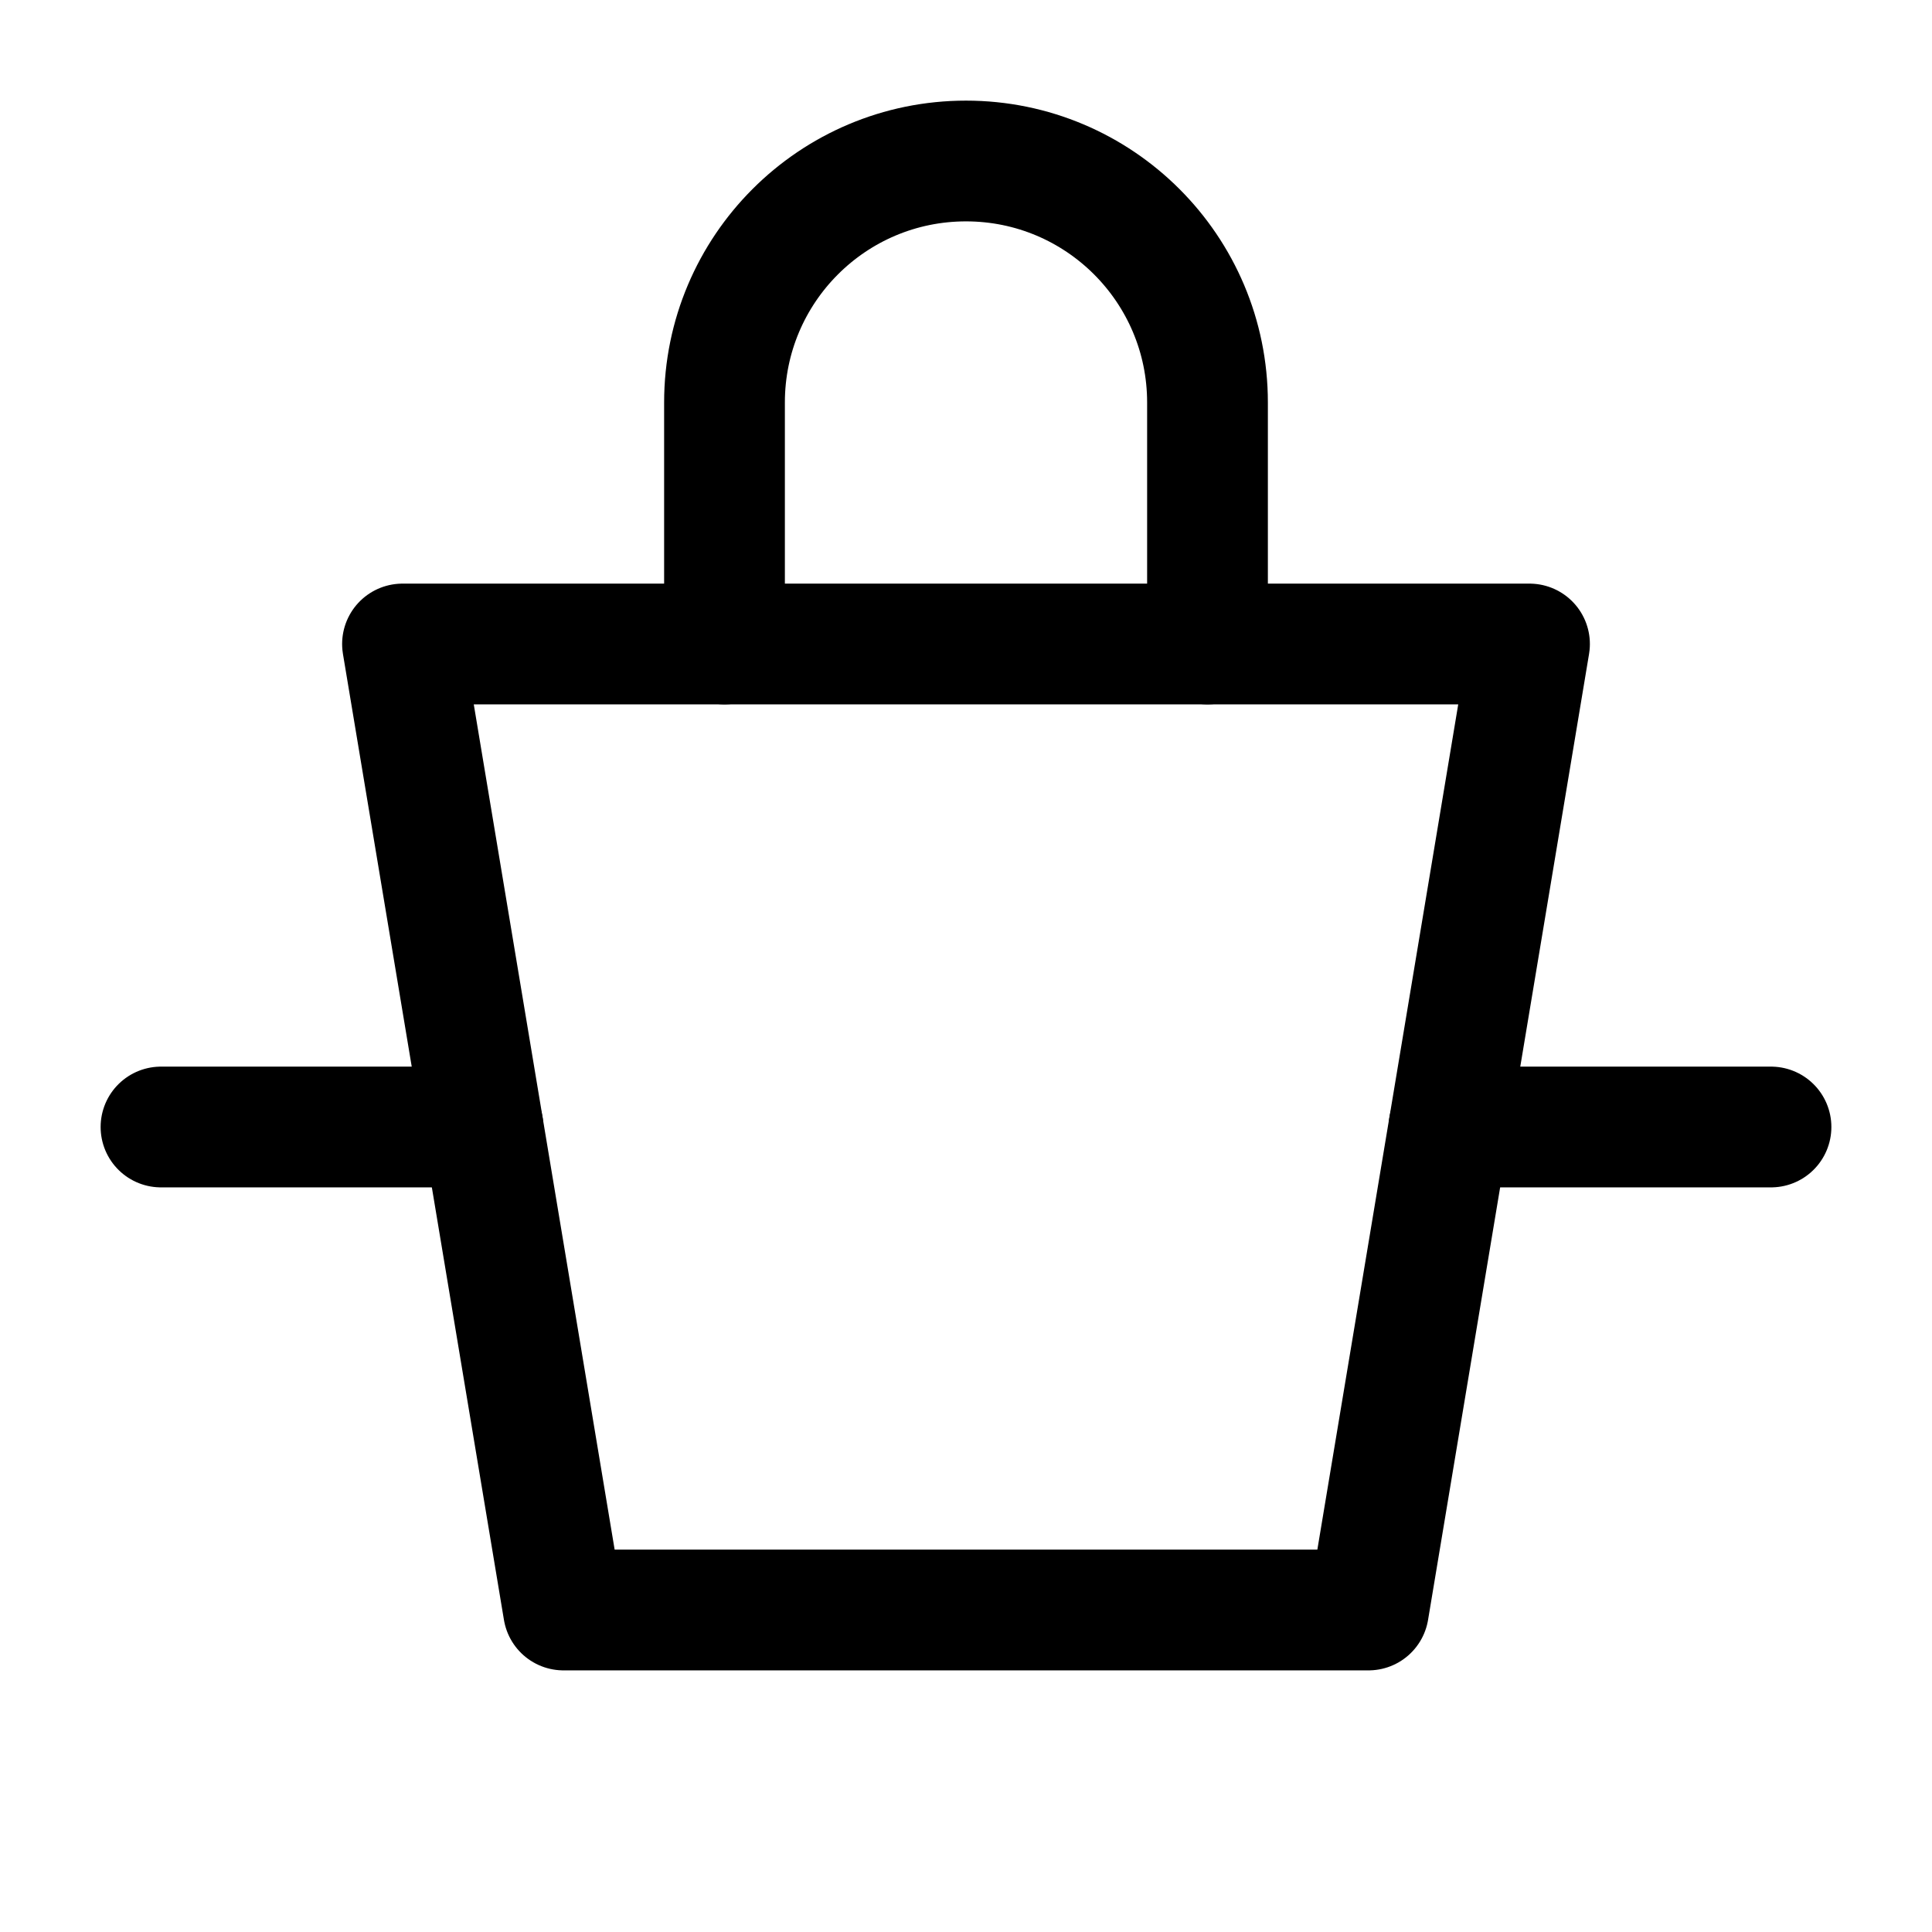
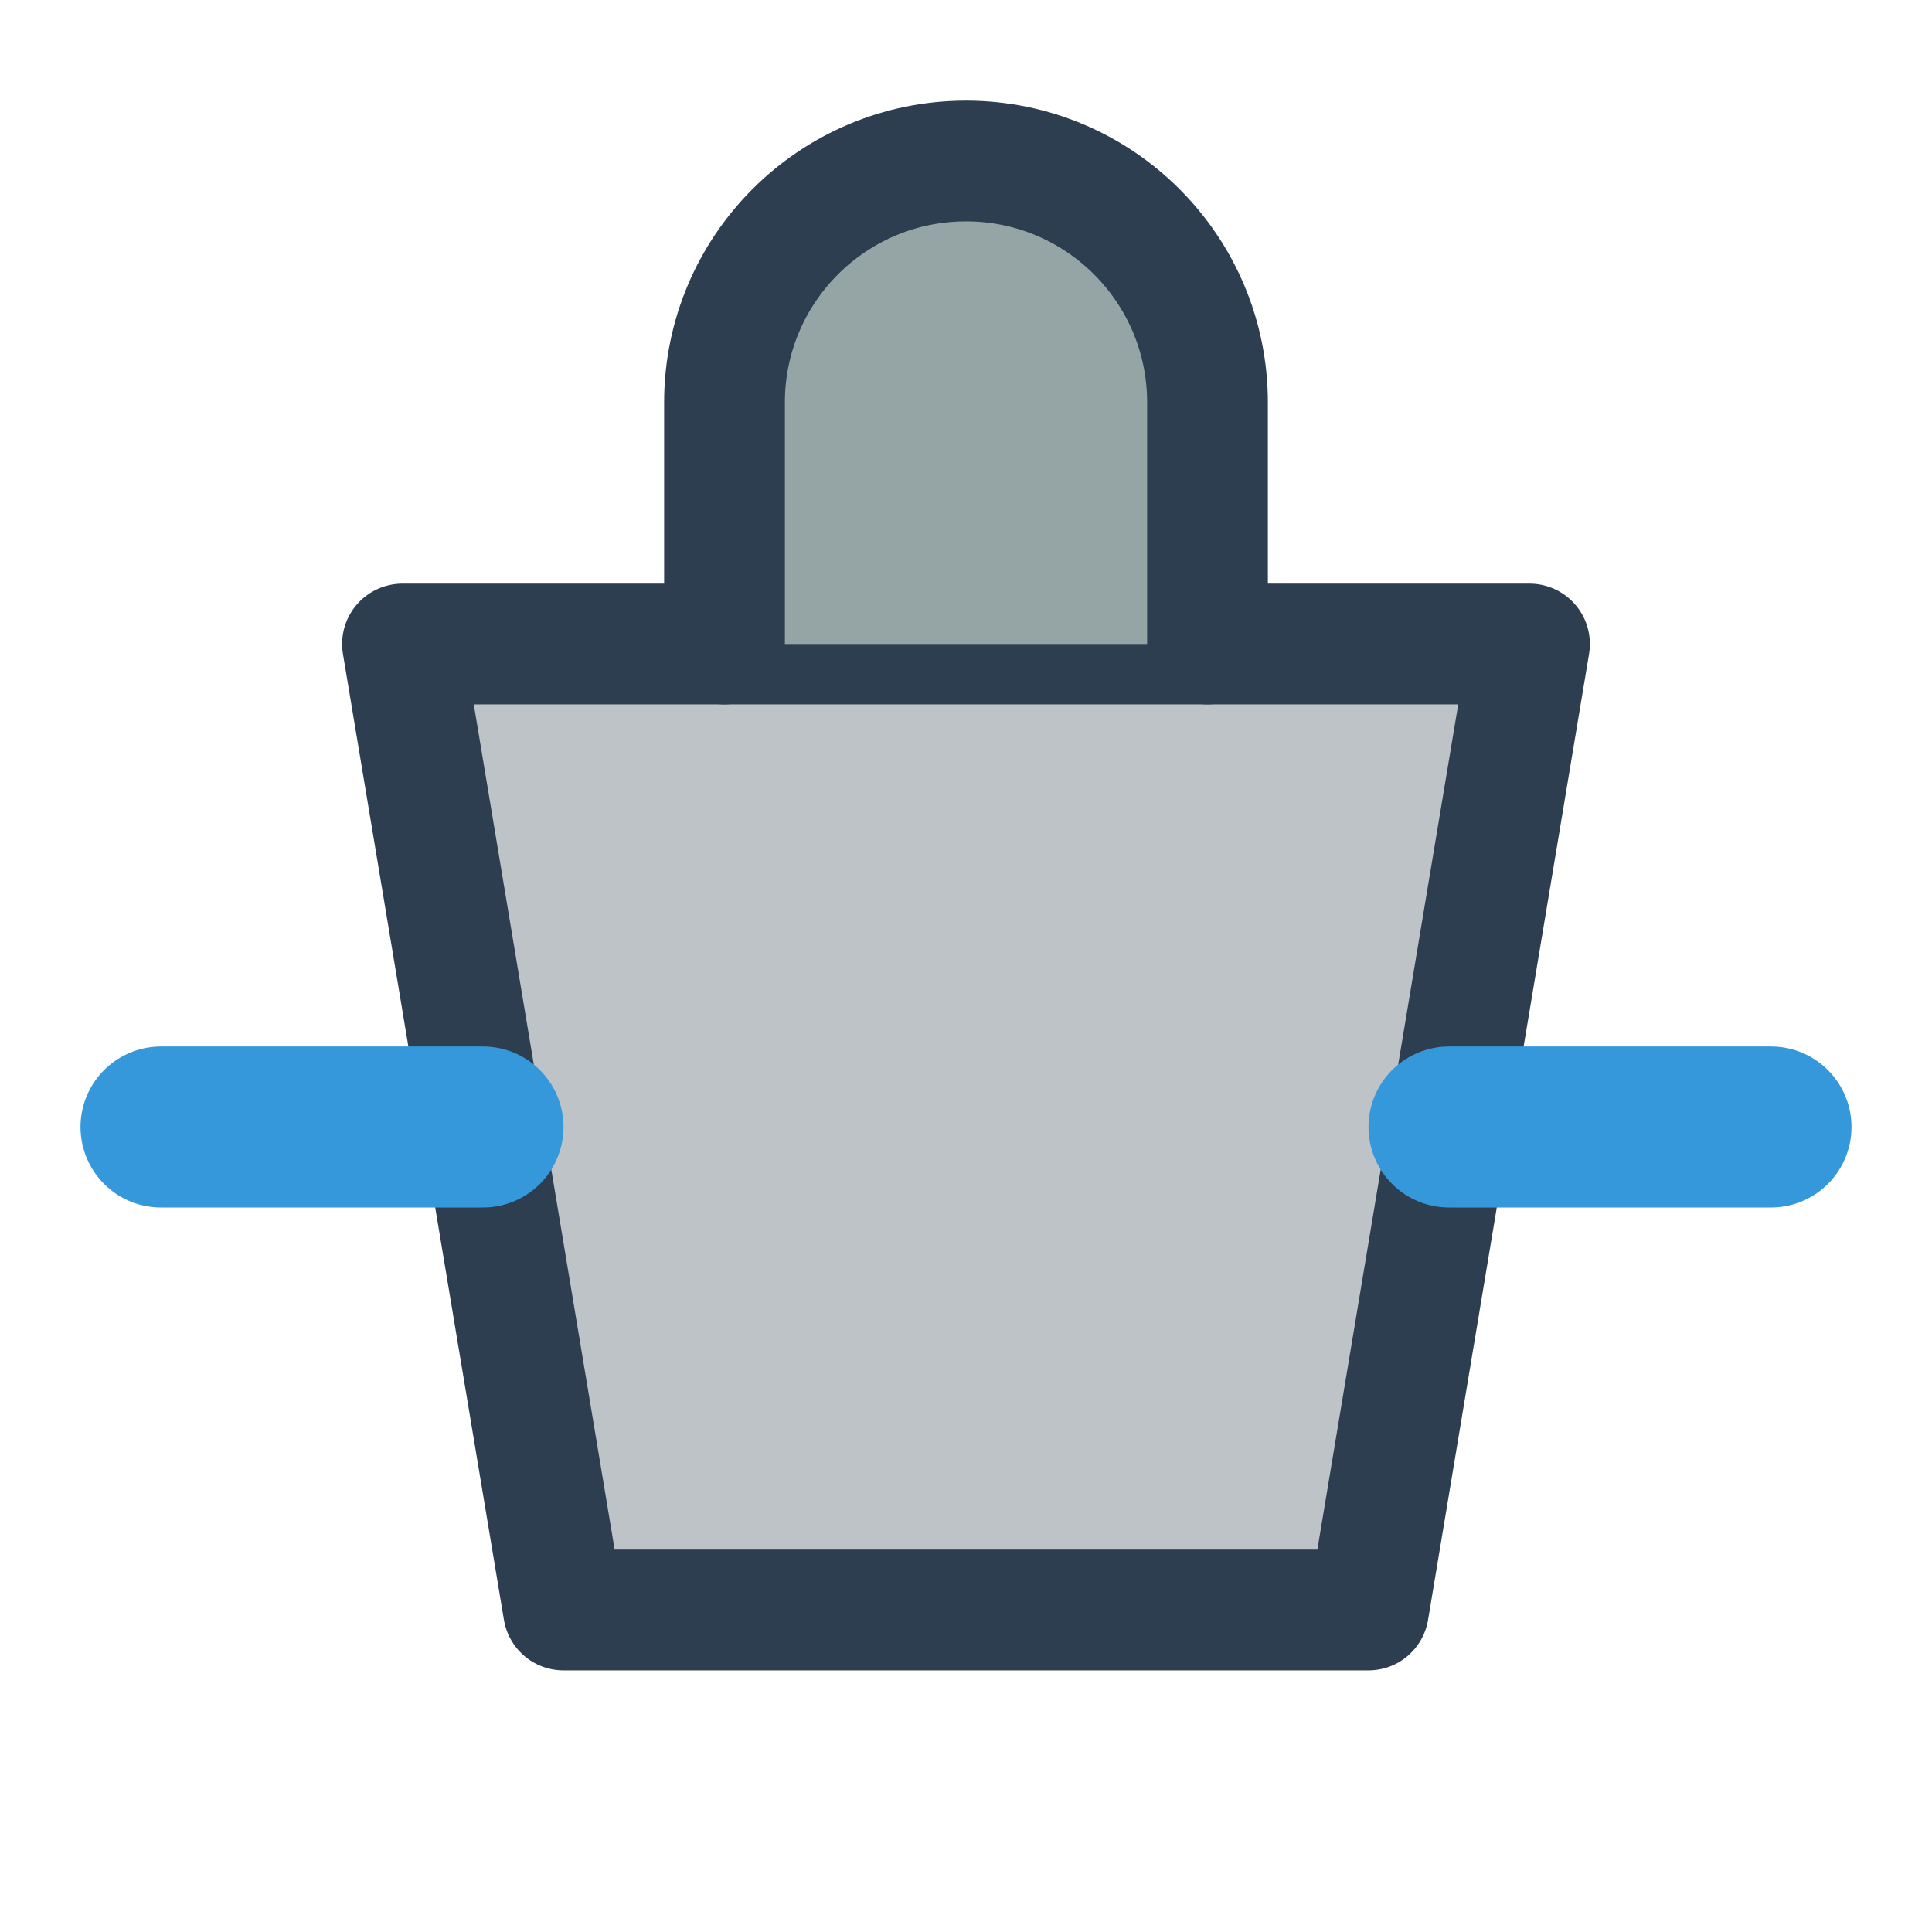
- <svg xmlns="http://www.w3.org/2000/svg" width="24" height="24" viewBox="0 0 24 24" fill="none" stroke="currentColor" stroke-width="1.5" stroke-linecap="round" stroke-linejoin="round">
-   <path d="M5 8h14l-2 12H7L5 8z" />
-   <path d="M9 8V5a3 3 0 0 1 6 0v3" />
-   <path d="M2 14h4" />
-   <path d="M18 14h4" />
+ <svg xmlns="http://www.w3.org/2000/svg" width="24" height="24" viewBox="0 0 24 24" fill="none" stroke="#2C3E50" stroke-width="1.5" stroke-linecap="round" stroke-linejoin="round">
+   <path d="M5 8h14l-2 12H7L5 8z" fill="#BDC3C7" />
+   <path d="M9 8V5a3 3 0 0 1 6 0v3" fill="#95A5A6" />
+   <path d="M2 14h4" stroke="#3498DB" stroke-width="2" />
+   <path d="M18 14h4" stroke="#3498DB" stroke-width="2" />
</svg>
